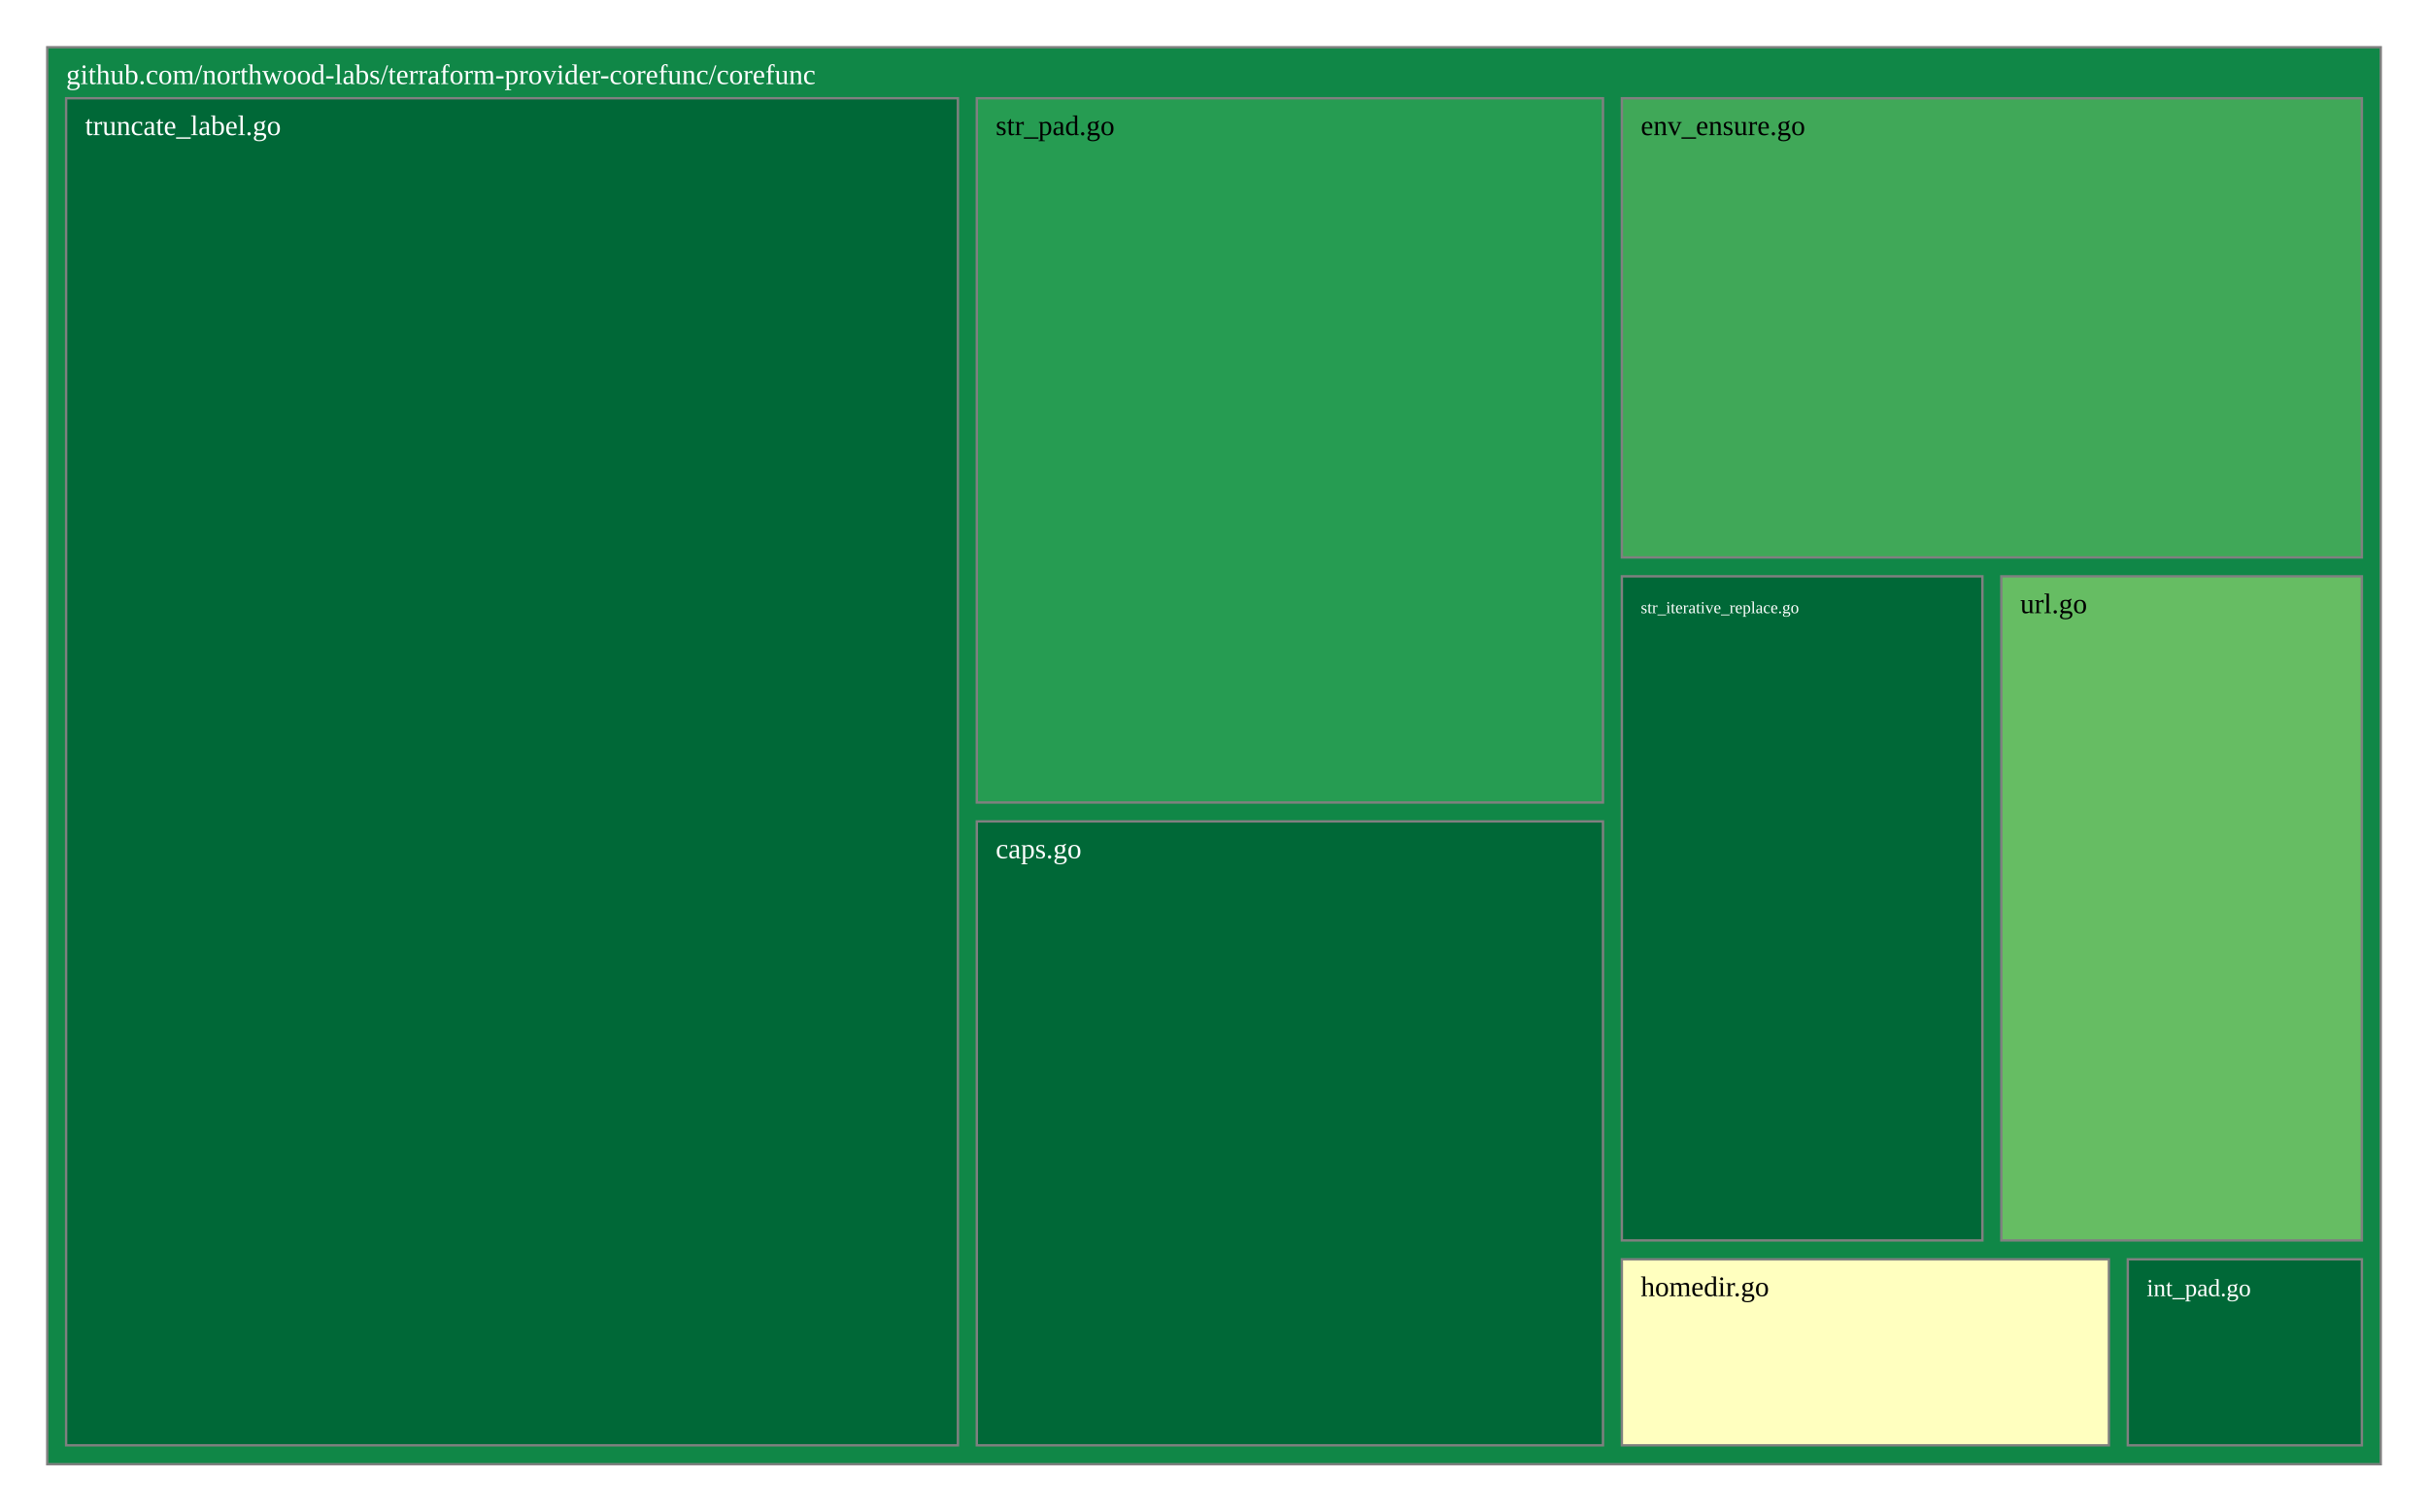
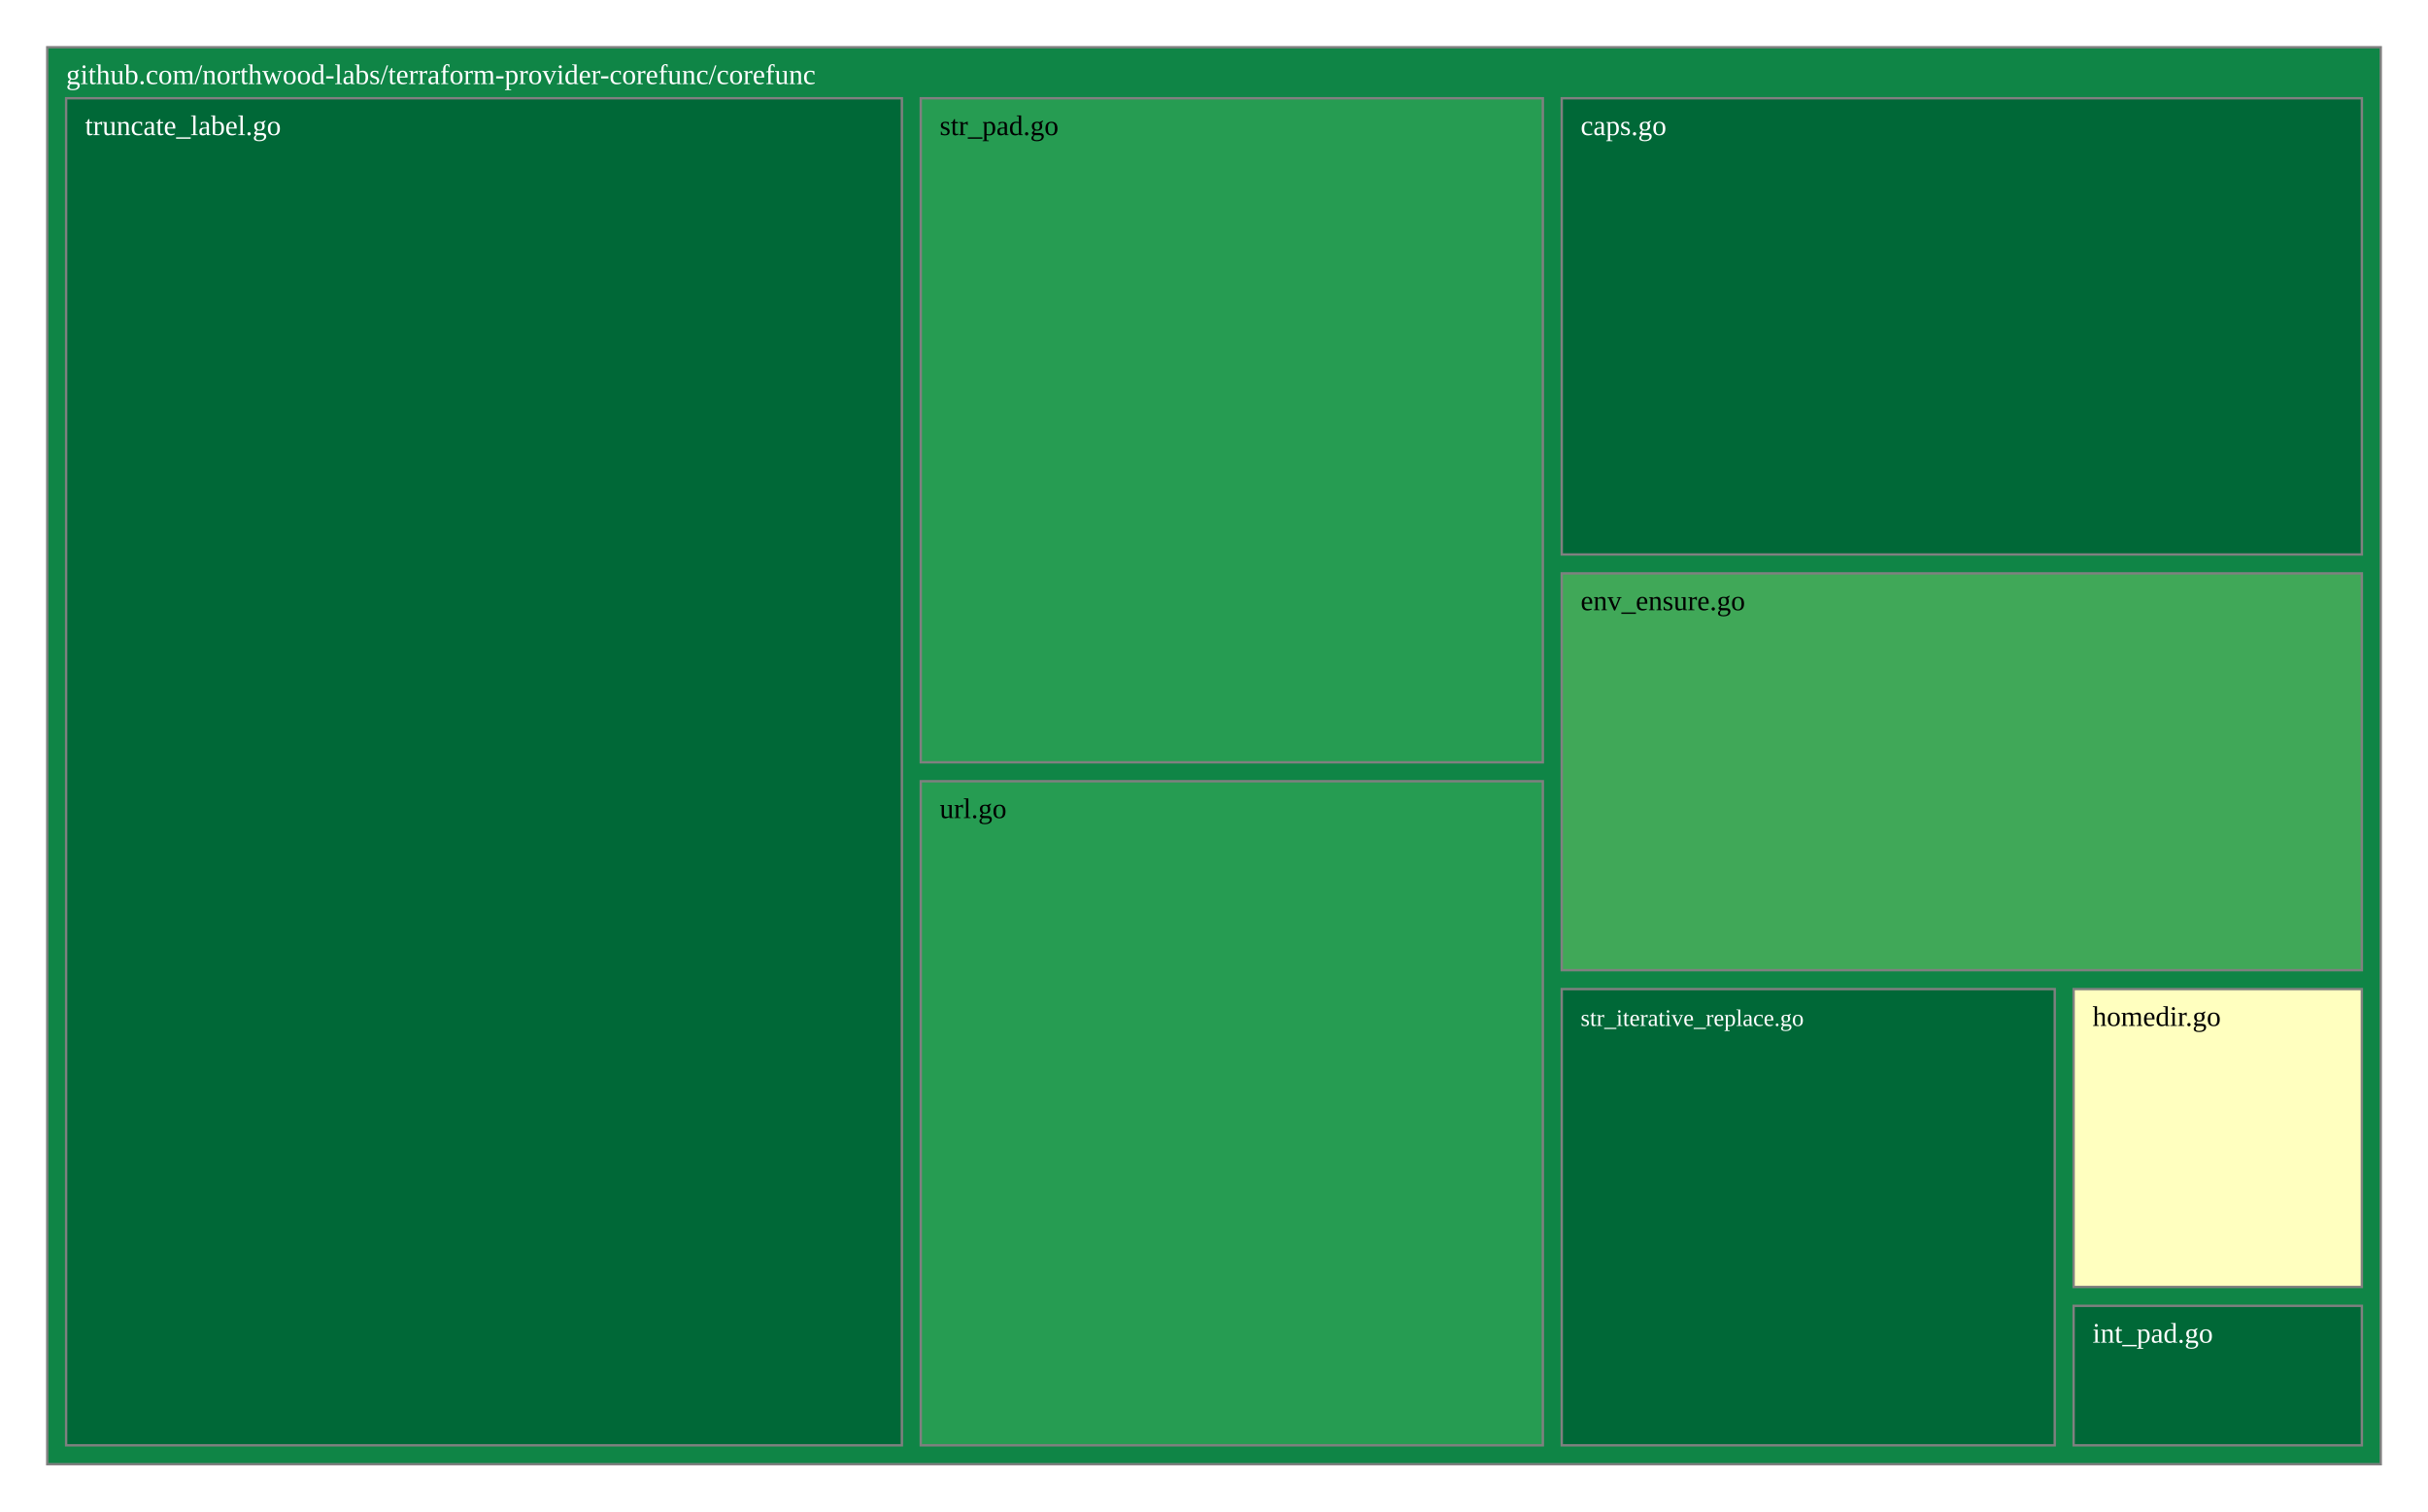
<svg xmlns="http://www.w3.org/2000/svg" viewBox="0 0 1028 640" style="background: white none repeat scroll 0% 0%;">
  <g>
-     <rect x="20" y="20" width="988" height="600" style="fill: rgb(16, 135, 71);opacity:1;fill-opacity:1.00;stroke:rgb(128,128,128);stroke-width:1px;stroke-opacity:1.00;" />
+     <rect x="20" y="20" width="988" height="600" style="fill: rgb(15, 133, 70);opacity:1;fill-opacity:1.00;stroke:rgb(128,128,128);stroke-width:1px;stroke-opacity:1.00;" />
    <text data-notex="1" text-anchor="start" transform="translate(28,35.6) scale(1)" style="font-family: Open Sans, verdana, arial, sans-serif !important; font-size: 12px; fill: rgb(255, 255, 255); fill-opacity: 1.00; white-space: pre;" data-math="N">github.com/northwood-labs/terraform-provider-corefunc/corefunc</text>
  </g>
  <g>
-     <rect x="413.574" y="347.812" width="265.115" height="264.188" style="fill: rgb(0, 104, 55);opacity:1;fill-opacity:1.00;stroke:rgb(128,128,128);stroke-width:1px;stroke-opacity:1.00;" />
-     <text data-notex="1" text-anchor="start" transform="translate(421.5738,363.4118) scale(1)" style="font-family: Open Sans, verdana, arial, sans-serif !important; font-size: 12px; fill: rgb(255, 255, 255); fill-opacity: 1.00; white-space: pre;" data-math="N">caps.go</text>
+     <rect x="661.231" y="41.6" width="338.769" height="193.183" style="fill: rgb(0, 104, 55);opacity:1;fill-opacity:1.00;stroke:rgb(128,128,128);stroke-width:1px;stroke-opacity:1.00;" />
+     <text data-notex="1" text-anchor="start" transform="translate(669.2308,57.2) scale(1)" style="font-family: Open Sans, verdana, arial, sans-serif !important; font-size: 12px; fill: rgb(255, 255, 255); fill-opacity: 1.00; white-space: pre;" data-math="N">caps.go</text>
  </g>
  <g>
-     <rect x="686.689" y="41.6" width="313.311" height="194.44" style="fill: rgb(64, 168, 88);opacity:1;fill-opacity:1.00;stroke:rgb(128,128,128);stroke-width:1px;stroke-opacity:1.00;" />
-     <text data-notex="1" text-anchor="start" transform="translate(694.6885,57.2) scale(1)" style="font-family: Open Sans, verdana, arial, sans-serif !important; font-size: 12px; fill: rgb(0, 0, 0); fill-opacity: 1.00; white-space: pre;" data-math="N">env_ensure.go</text>
+     <rect x="661.231" y="242.783" width="338.769" height="168.035" style="fill: rgb(64, 168, 88);opacity:1;fill-opacity:1.00;stroke:rgb(128,128,128);stroke-width:1px;stroke-opacity:1.00;" />
+     <text data-notex="1" text-anchor="start" transform="translate(669.2308,258.3826) scale(1)" style="font-family: Open Sans, verdana, arial, sans-serif !important; font-size: 12px; fill: rgb(0, 0, 0); fill-opacity: 1.00; white-space: pre;" data-math="N">env_ensure.go</text>
  </g>
  <g>
-     <rect x="686.689" y="533.24" width="206.208" height="78.76" style="fill: rgb(255, 255, 191);opacity:1;fill-opacity:1.00;stroke:rgb(128,128,128);stroke-width:1px;stroke-opacity:1.00;" />
-     <text data-notex="1" text-anchor="start" transform="translate(694.6885,548.84) scale(1)" style="font-family: Open Sans, verdana, arial, sans-serif !important; font-size: 12px; fill: rgb(0, 0, 0); fill-opacity: 1.00; white-space: pre;" data-math="N">homedir.go</text>
+     <rect x="877.962" y="418.817" width="122.038" height="126.122" style="fill: rgb(255, 255, 191);opacity:1;fill-opacity:1.00;stroke:rgb(128,128,128);stroke-width:1px;stroke-opacity:1.00;" />
+     <text data-notex="1" text-anchor="start" transform="translate(885.9615,434.4174) scale(1)" style="font-family: Open Sans, verdana, arial, sans-serif !important; font-size: 12px; fill: rgb(0, 0, 0); fill-opacity: 1.00; white-space: pre;" data-math="N">homedir.go</text>
  </g>
  <g>
-     <rect x="900.896" y="533.24" width="99.104" height="78.76" style="fill: rgb(0, 104, 55);opacity:1;fill-opacity:1.00;stroke:rgb(128,128,128);stroke-width:1px;stroke-opacity:1.00;" />
-     <text data-notex="1" text-anchor="start" transform="translate(908.8962,548.84) scale(0.865665)" style="font-family: Open Sans, verdana, arial, sans-serif !important; font-size: 12px; fill: rgb(255, 255, 255); fill-opacity: 1.00; white-space: pre;" data-math="N">int_pad.go</text>
+     <rect x="877.962" y="552.939" width="122.038" height="59.061" style="fill: rgb(0, 104, 55);opacity:1;fill-opacity:1.00;stroke:rgb(128,128,128);stroke-width:1px;stroke-opacity:1.00;" />
+     <text data-notex="1" text-anchor="start" transform="translate(885.9615,568.5391) scale(1)" style="font-family: Open Sans, verdana, arial, sans-serif !important; font-size: 12px; fill: rgb(255, 255, 255); fill-opacity: 1.00; white-space: pre;" data-math="N">int_pad.go</text>
  </g>
  <g>
-     <rect x="686.689" y="244.04" width="152.656" height="281.2" style="fill: rgb(0, 104, 55);opacity:1;fill-opacity:1.00;stroke:rgb(128,128,128);stroke-width:1px;stroke-opacity:1.00;" />
-     <text data-notex="1" text-anchor="start" transform="translate(694.6885,259.64) scale(0.593124)" style="font-family: Open Sans, verdana, arial, sans-serif !important; font-size: 12px; fill: rgb(255, 255, 255); fill-opacity: 1.00; white-space: pre;" data-math="N">str_iterative_replace.go</text>
+     <rect x="661.231" y="418.817" width="208.731" height="193.183" style="fill: rgb(0, 104, 55);opacity:1;fill-opacity:1.00;stroke:rgb(128,128,128);stroke-width:1px;stroke-opacity:1.00;" />
+     <text data-notex="1" text-anchor="start" transform="translate(669.2308,434.4174) scale(0.836505)" style="font-family: Open Sans, verdana, arial, sans-serif !important; font-size: 12px; fill: rgb(255, 255, 255); fill-opacity: 1.00; white-space: pre;" data-math="N">str_iterative_replace.go</text>
  </g>
  <g>
-     <rect x="413.574" y="41.6" width="265.115" height="298.212" style="fill: rgb(38, 156, 82);opacity:1;fill-opacity:1.00;stroke:rgb(128,128,128);stroke-width:1px;stroke-opacity:1.00;" />
-     <text data-notex="1" text-anchor="start" transform="translate(421.5738,57.2) scale(1)" style="font-family: Open Sans, verdana, arial, sans-serif !important; font-size: 12px; fill: rgb(0, 0, 0); fill-opacity: 1.00; white-space: pre;" data-math="N">str_pad.go</text>
+     <rect x="389.846" y="41.6" width="263.385" height="281.2" style="fill: rgb(38, 156, 82);opacity:1;fill-opacity:1.00;stroke:rgb(128,128,128);stroke-width:1px;stroke-opacity:1.00;" />
+     <text data-notex="1" text-anchor="start" transform="translate(397.8462,57.2) scale(1)" style="font-family: Open Sans, verdana, arial, sans-serif !important; font-size: 12px; fill: rgb(0, 0, 0); fill-opacity: 1.00; white-space: pre;" data-math="N">str_pad.go</text>
  </g>
  <g>
-     <rect x="28" y="41.6" width="377.574" height="570.4" style="fill: rgb(0, 104, 55);opacity:1;fill-opacity:1.00;stroke:rgb(128,128,128);stroke-width:1px;stroke-opacity:1.00;" />
+     <rect x="28" y="41.6" width="353.846" height="570.4" style="fill: rgb(0, 104, 55);opacity:1;fill-opacity:1.00;stroke:rgb(128,128,128);stroke-width:1px;stroke-opacity:1.00;" />
    <text data-notex="1" text-anchor="start" transform="translate(36,57.2) scale(1)" style="font-family: Open Sans, verdana, arial, sans-serif !important; font-size: 12px; fill: rgb(255, 255, 255); fill-opacity: 1.00; white-space: pre;" data-math="N">truncate_label.go</text>
  </g>
  <g>
-     <rect x="847.344" y="244.04" width="152.656" height="281.2" style="fill: rgb(102, 189, 99);opacity:1;fill-opacity:1.00;stroke:rgb(128,128,128);stroke-width:1px;stroke-opacity:1.00;" />
-     <text data-notex="1" text-anchor="start" transform="translate(855.3443,259.64) scale(1)" style="font-family: Open Sans, verdana, arial, sans-serif !important; font-size: 12px; fill: rgb(0, 0, 0); fill-opacity: 1.00; white-space: pre;" data-math="N">url.go</text>
+     <rect x="389.846" y="330.8" width="263.385" height="281.2" style="fill: rgb(38, 156, 82);opacity:1;fill-opacity:1.00;stroke:rgb(128,128,128);stroke-width:1px;stroke-opacity:1.00;" />
+     <text data-notex="1" text-anchor="start" transform="translate(397.8462,346.4) scale(1)" style="font-family: Open Sans, verdana, arial, sans-serif !important; font-size: 12px; fill: rgb(0, 0, 0); fill-opacity: 1.00; white-space: pre;" data-math="N">url.go</text>
  </g>
</svg>
